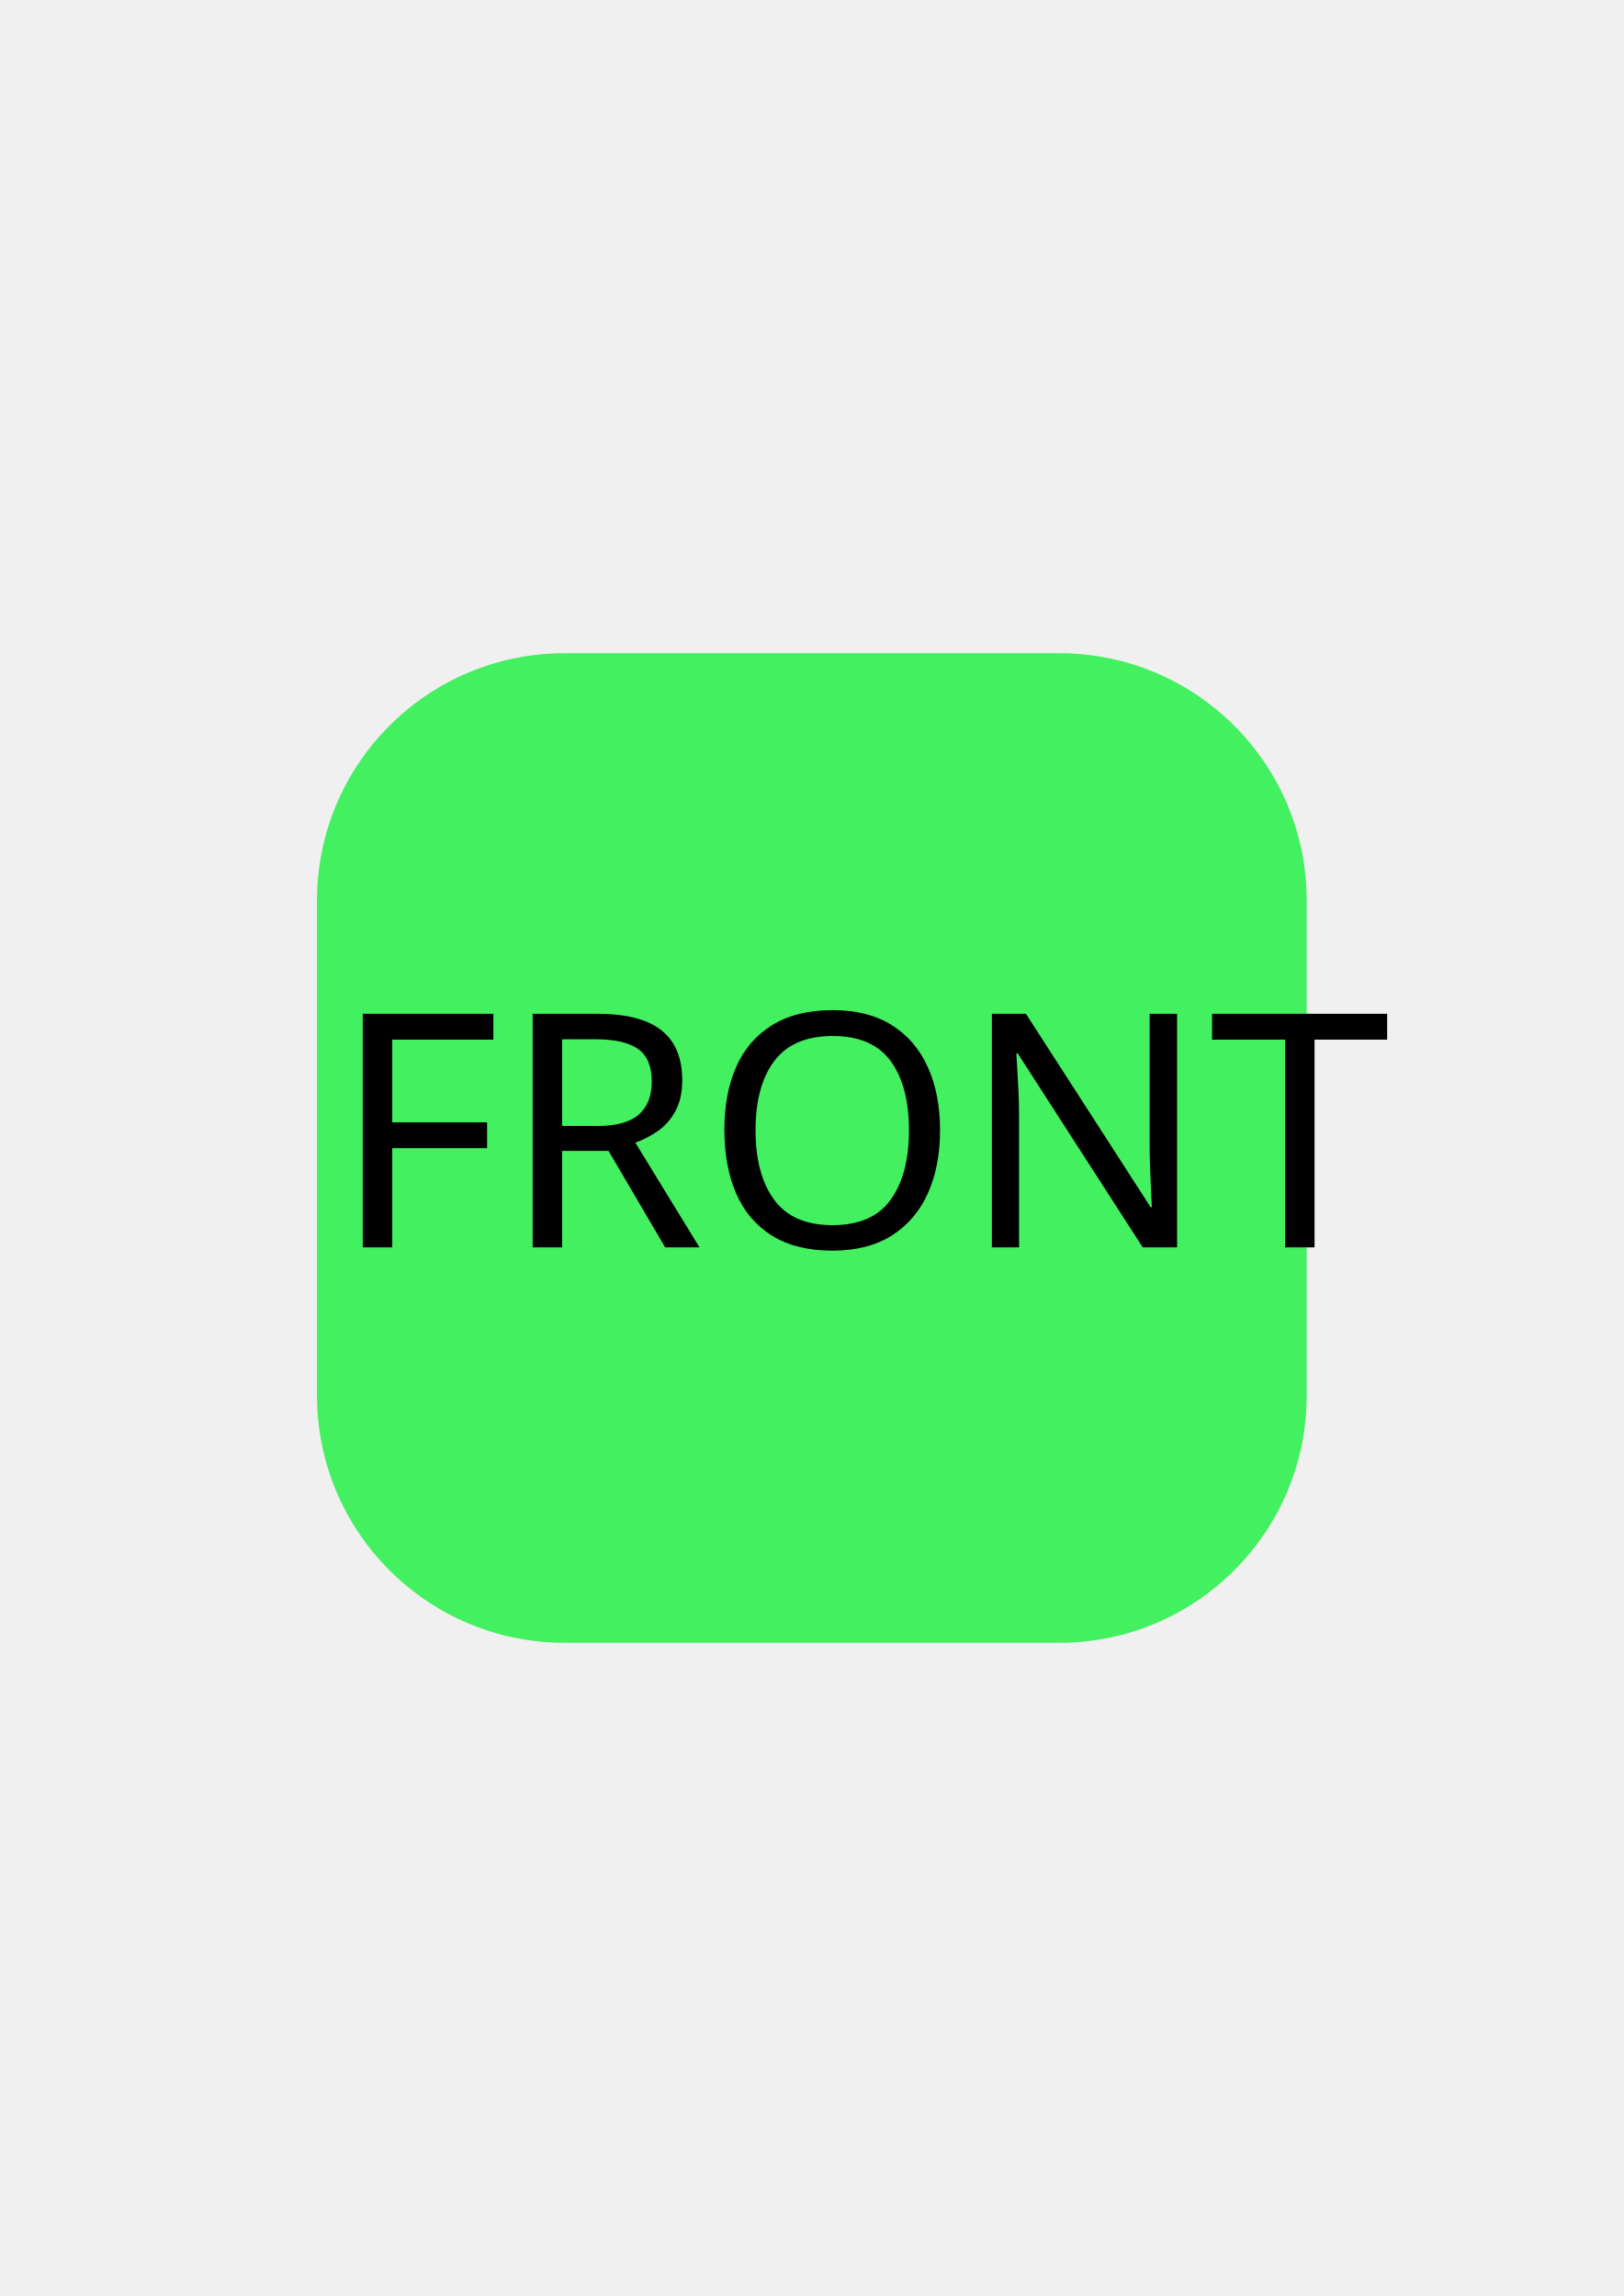
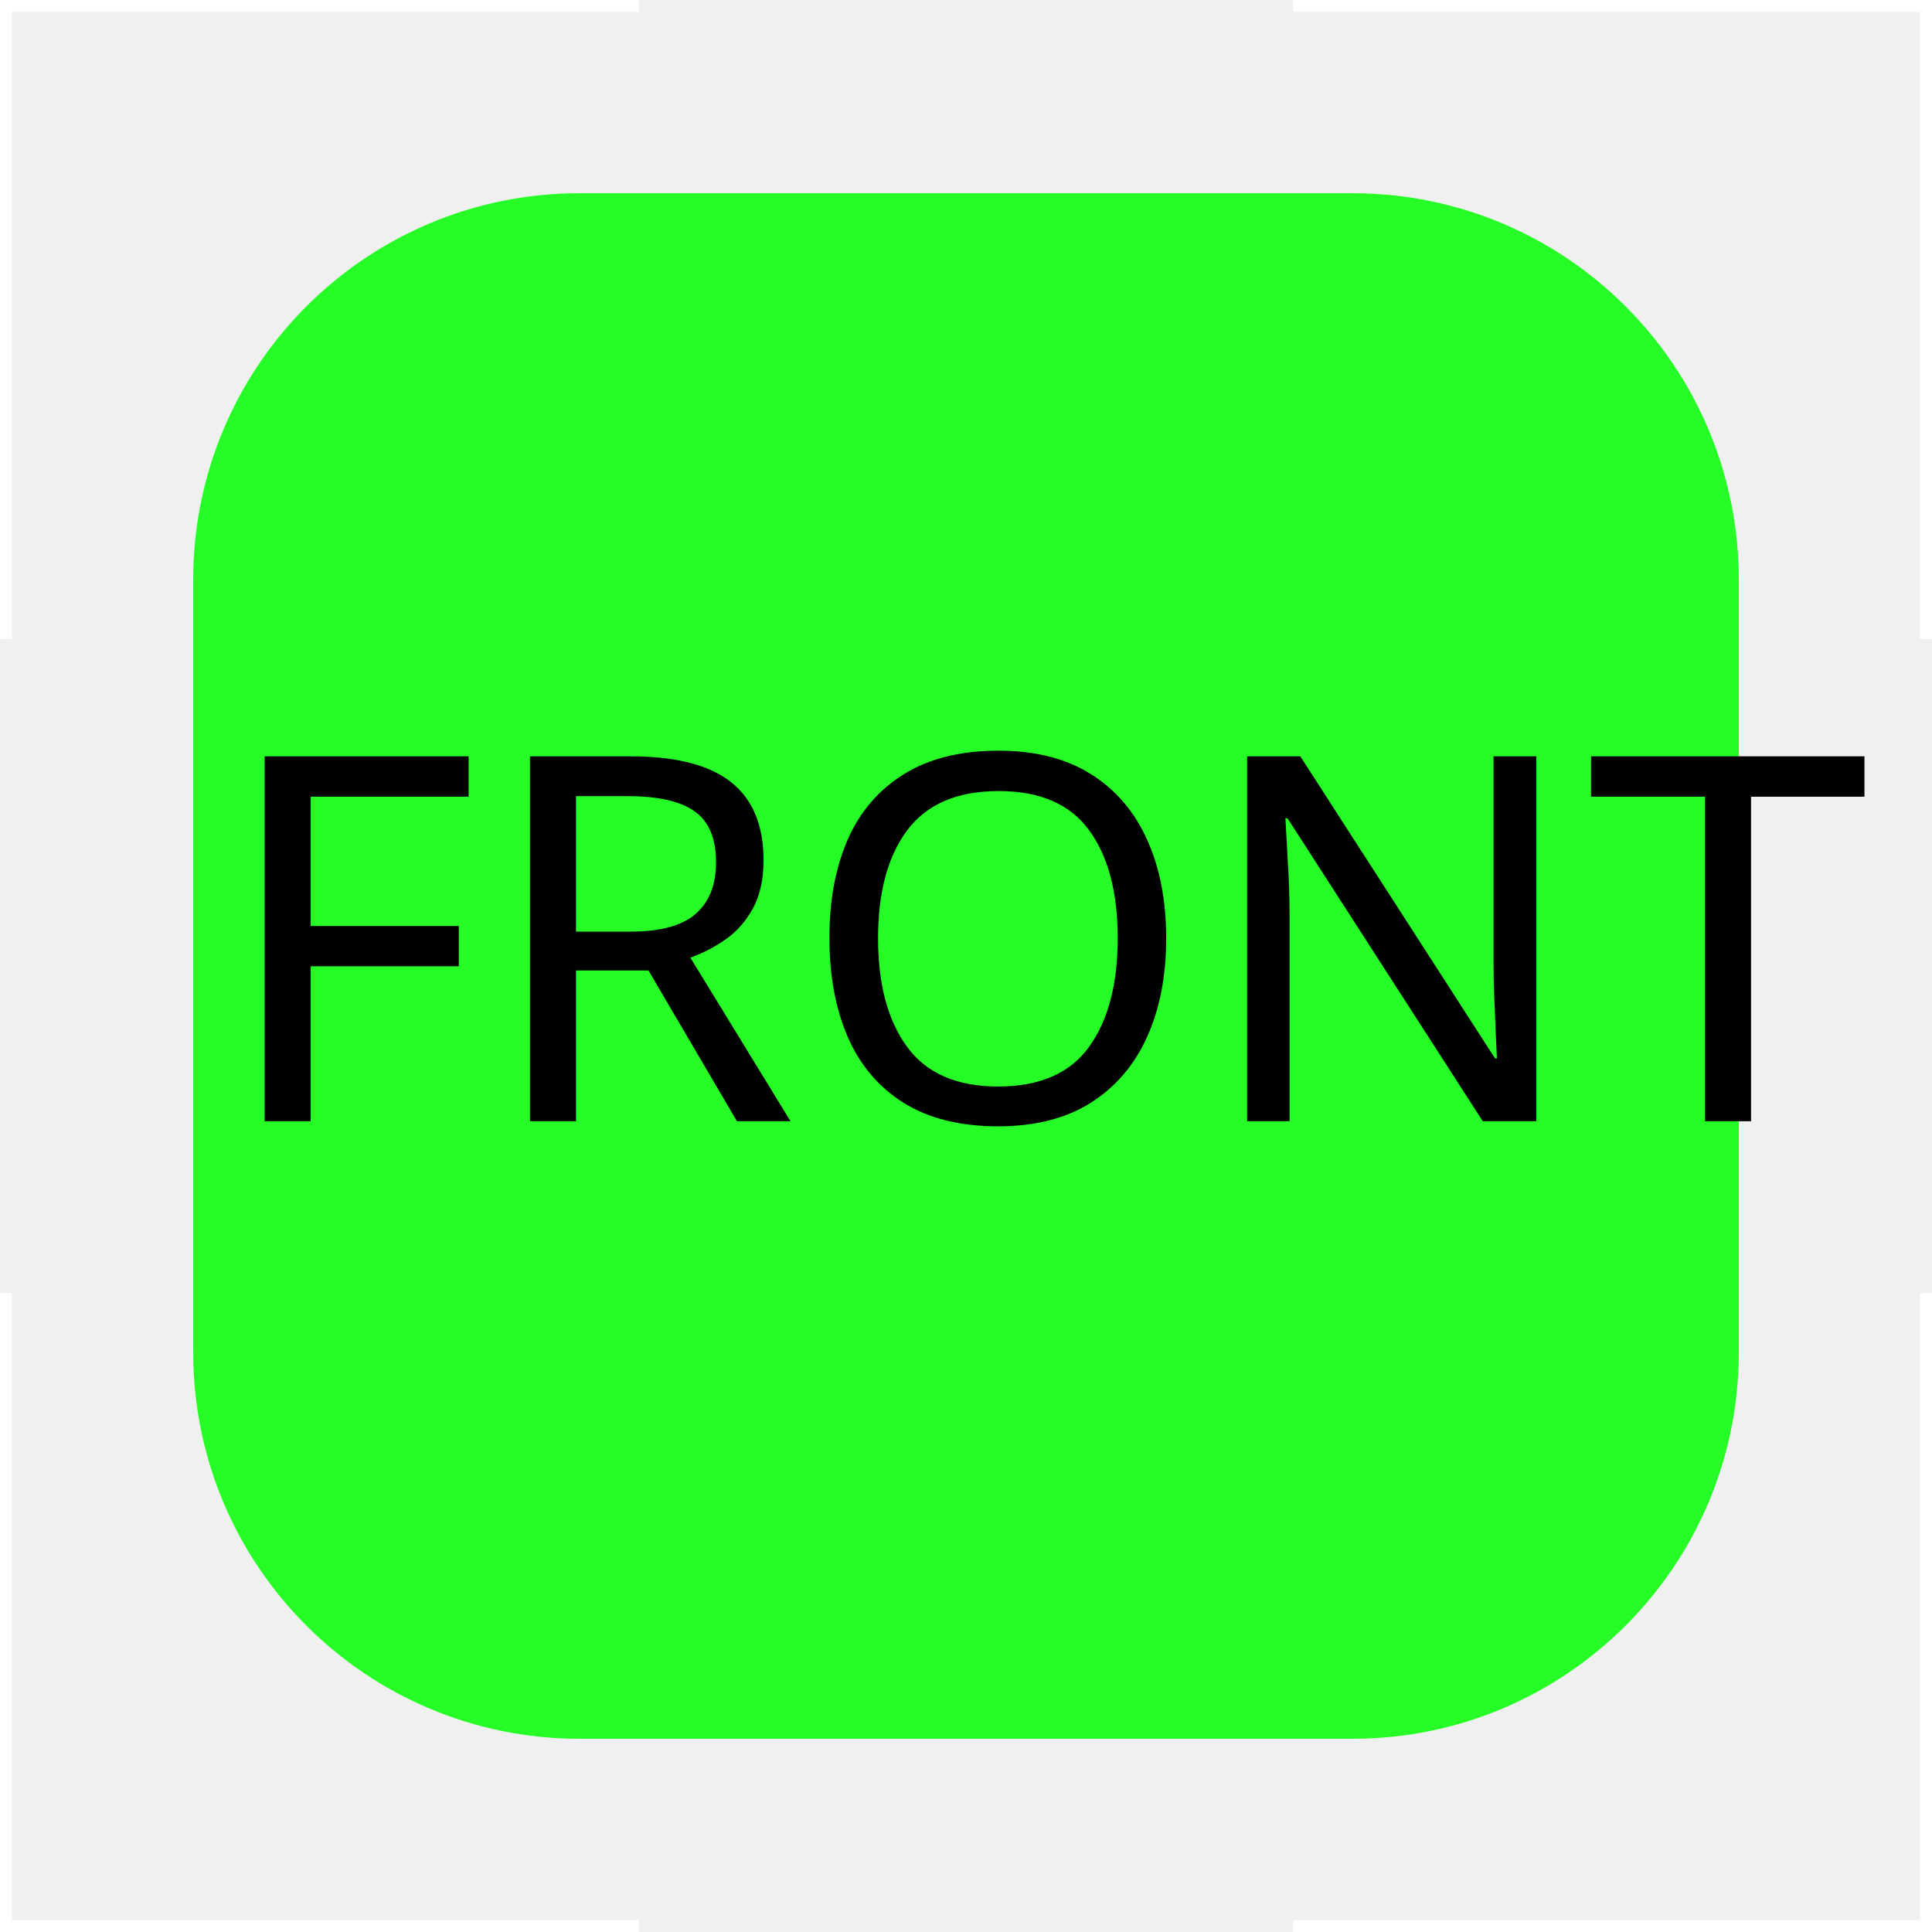
- <svg xmlns="http://www.w3.org/2000/svg" width="210mm" height="297mm" viewBox="0 0 210 297" version="1.1" id="svg8">
+ <svg xmlns="http://www.w3.org/2000/svg" width="604.724" height="604.724" viewBox="0 0 160 160" version="1.1" id="svg8">
  <defs id="defs2" />
-   <g id="layer1">
-     <rect style="opacity:1;fill:#22f045;fill-opacity:0.841;stroke:none;stroke-width:0;stroke-miterlimit:4;stroke-dasharray:none;stroke-opacity:0.971" id="rect815" width="128" height="128" x="41" y="84.5" rx="32" ry="32" />
+   <g id="layer1" transform="translate(-25,-68.5)">
+     <rect style="opacity:1;fill:#00ff00;fill-opacity:0.841;stroke:none;stroke-width:0;stroke-miterlimit:4;stroke-dasharray:none;stroke-opacity:0.971" id="rect815" width="128" height="128" x="41" y="84.5" rx="32" ry="32" />
    <text xml:space="preserve" style="font-style:normal;font-variant:normal;font-weight:normal;font-stretch:normal;font-size:42.333px;line-height:1.25;font-family:Dyuthi;-inkscape-font-specification:'Dyuthi, Normal';font-variant-ligatures:normal;font-variant-caps:normal;font-variant-numeric:normal;text-align:start;letter-spacing:0px;word-spacing:0px;writing-mode:lr-tb;text-anchor:start;fill:#000000;fill-opacity:1;stroke:none;stroke-width:0.265" x="42.807" y="161.357" id="text819">
      <tspan id="tspan817" x="42.807" y="161.357" style="stroke-width:0.265">FRONT</tspan>
    </text>
+     <path style="fill:none;stroke:#ffffff;stroke-width:0.979;stroke-linecap:butt;stroke-linejoin:miter;stroke-miterlimit:4;stroke-dasharray:none;stroke-opacity:1" d="M 25.49,175.583 V 228.5" id="path893" />
+     <path id="path897" d="M 184.51,175.583 V 228.5" style="fill:none;stroke:#ffffff;stroke-width:0.979;stroke-linecap:butt;stroke-linejoin:miter;stroke-miterlimit:4;stroke-dasharray:none;stroke-opacity:1" />
+     <path style="fill:none;stroke:#ffffff;stroke-width:0.979;stroke-linecap:butt;stroke-linejoin:miter;stroke-miterlimit:4;stroke-dasharray:none;stroke-opacity:1" d="m 184.51,68.5 v 52.917" id="path899" />
+     <path id="path901" d="m 25.49,68.5 v 52.917" style="fill:none;stroke:#ffffff;stroke-width:0.979;stroke-linecap:butt;stroke-linejoin:miter;stroke-miterlimit:4;stroke-dasharray:none;stroke-opacity:1" />
+     <path style="fill:none;stroke:#ffffff;stroke-width:0.979;stroke-linecap:butt;stroke-linejoin:miter;stroke-miterlimit:4;stroke-dasharray:none;stroke-opacity:1" d="M 25,68.99 H 77.917" id="path903" />
+     <path id="path905" d="M 132.083,68.99 H 185" style="fill:none;stroke:#ffffff;stroke-width:0.979;stroke-linecap:butt;stroke-linejoin:miter;stroke-miterlimit:4;stroke-dasharray:none;stroke-opacity:1" />
+     <path style="fill:none;stroke:#ffffff;stroke-width:0.979;stroke-linecap:butt;stroke-linejoin:miter;stroke-miterlimit:4;stroke-dasharray:none;stroke-opacity:1" d="M 132.083,228.01 H 185" id="path907" />
+     <path id="path909" d="M 25,228.01 H 77.917" style="fill:none;stroke:#ffffff;stroke-width:0.979;stroke-linecap:butt;stroke-linejoin:miter;stroke-miterlimit:4;stroke-dasharray:none;stroke-opacity:1" />
  </g>
</svg>
